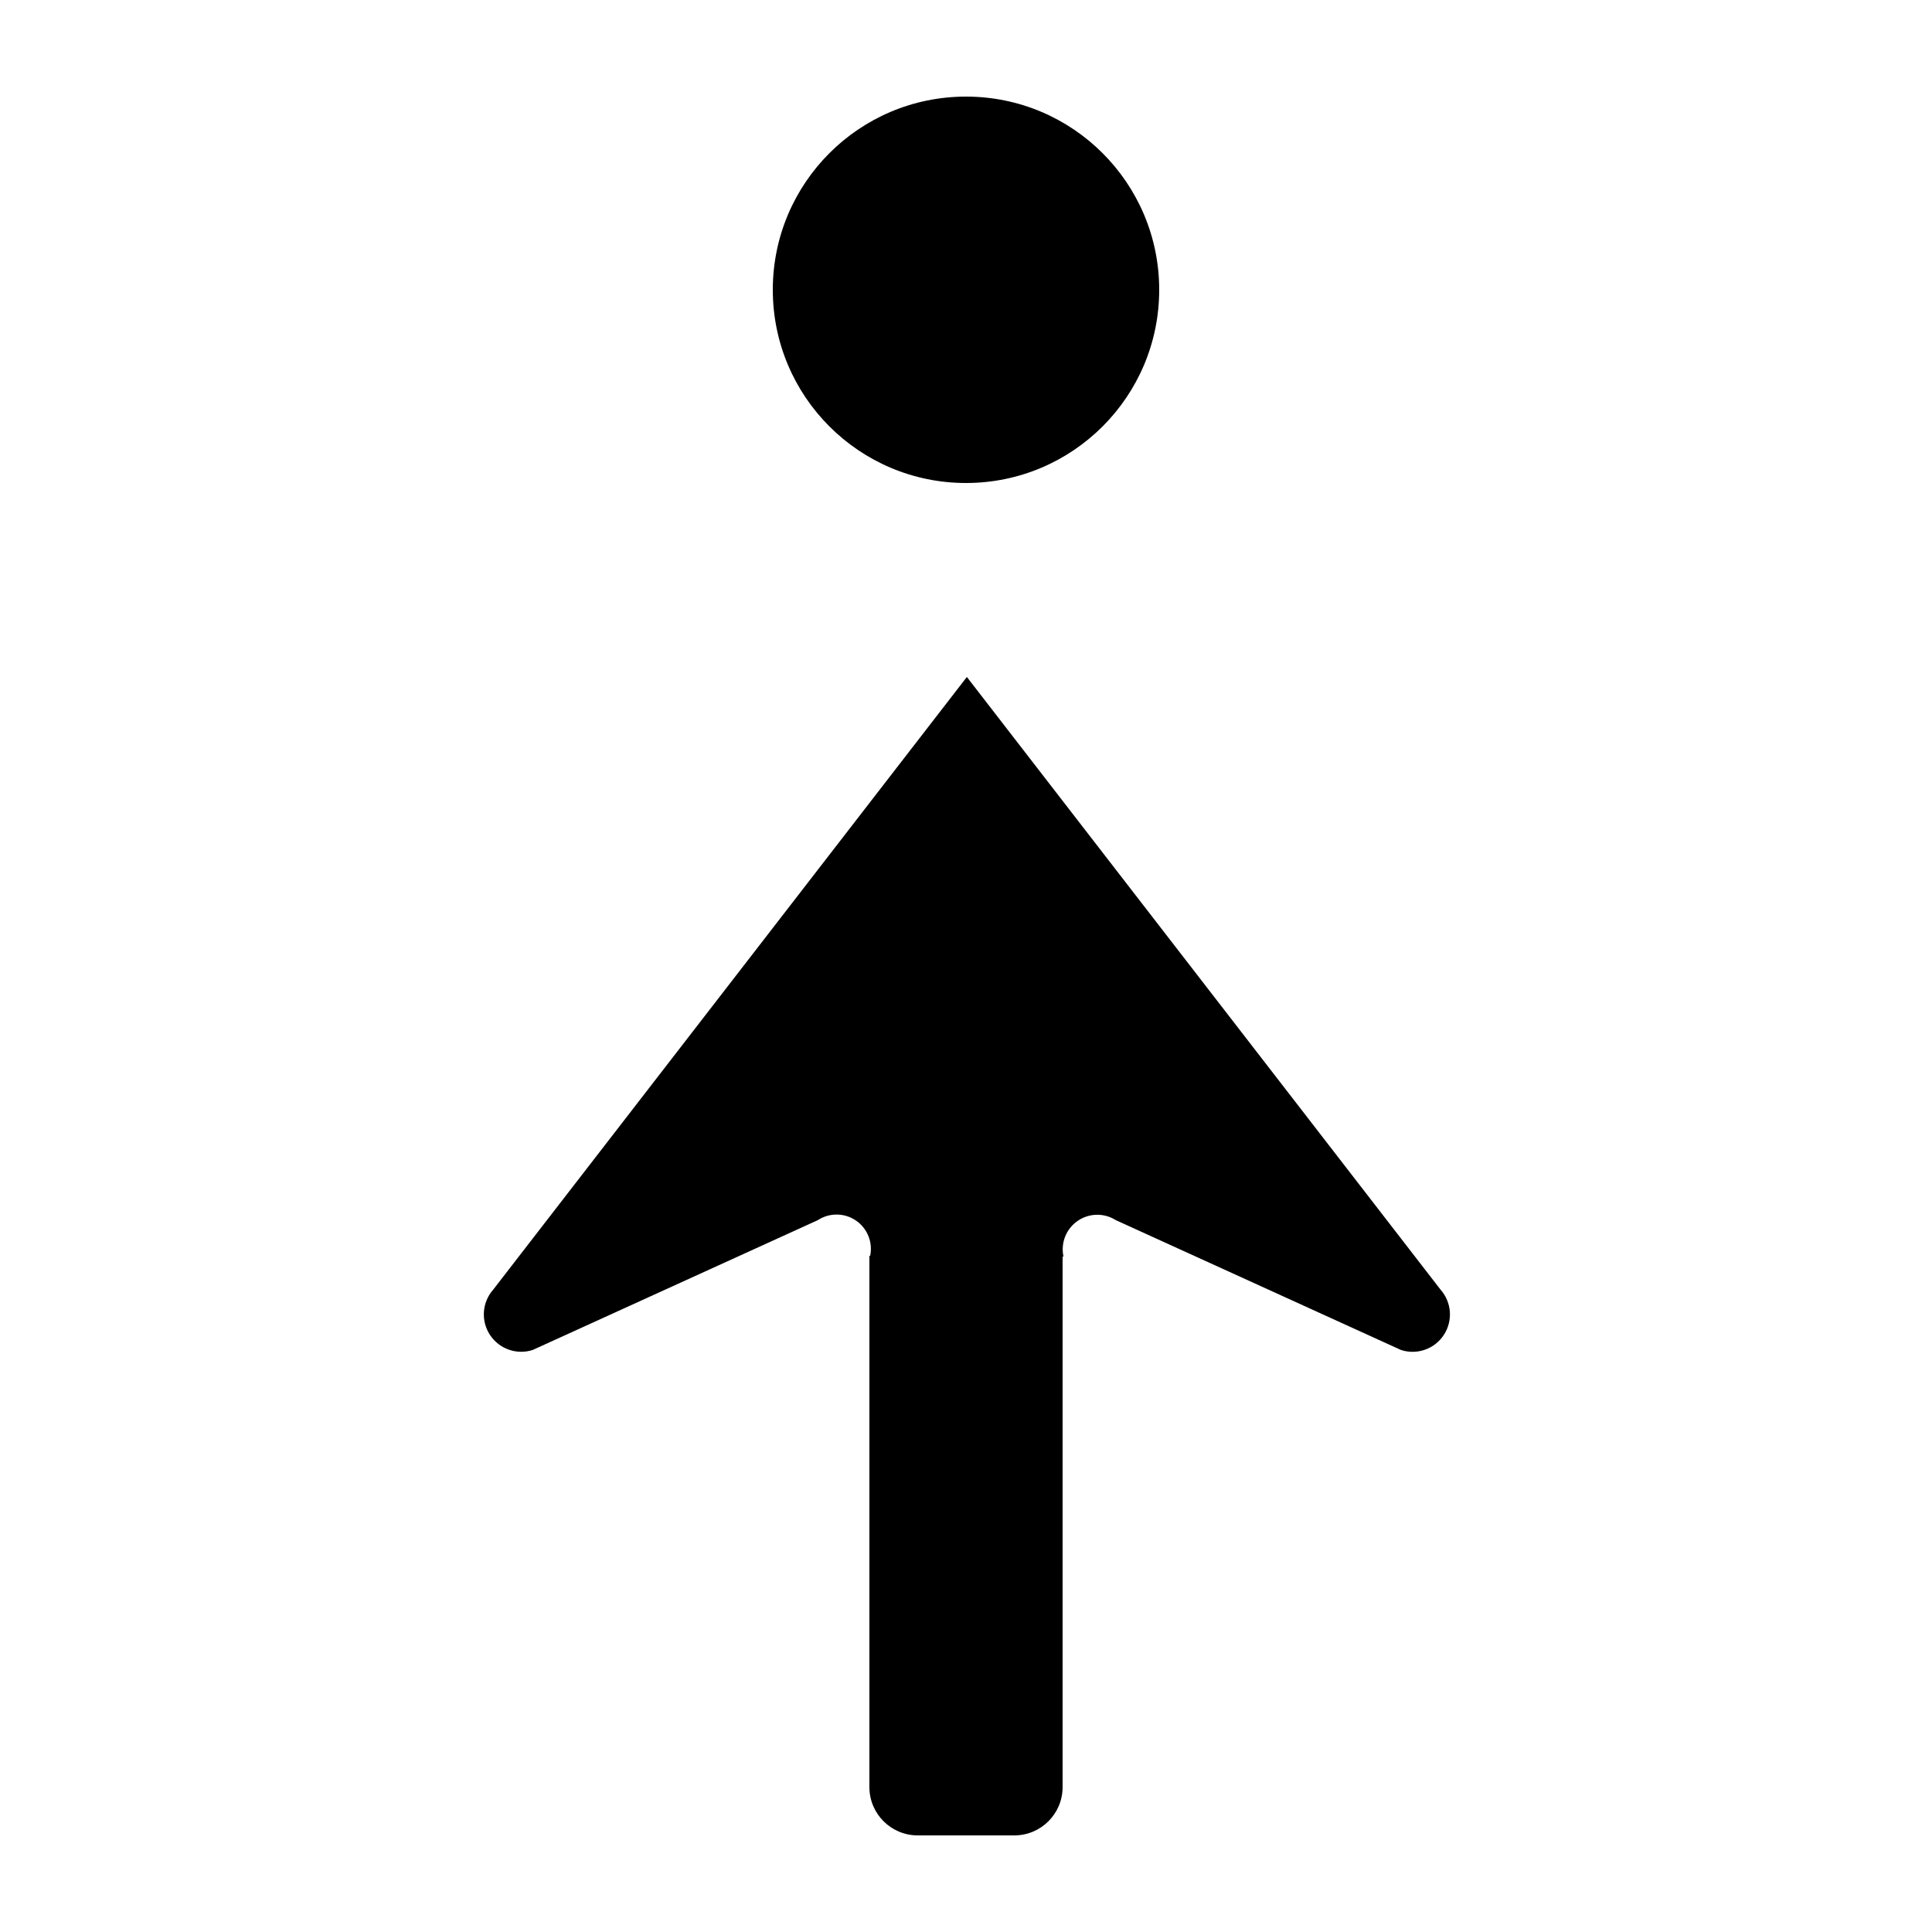
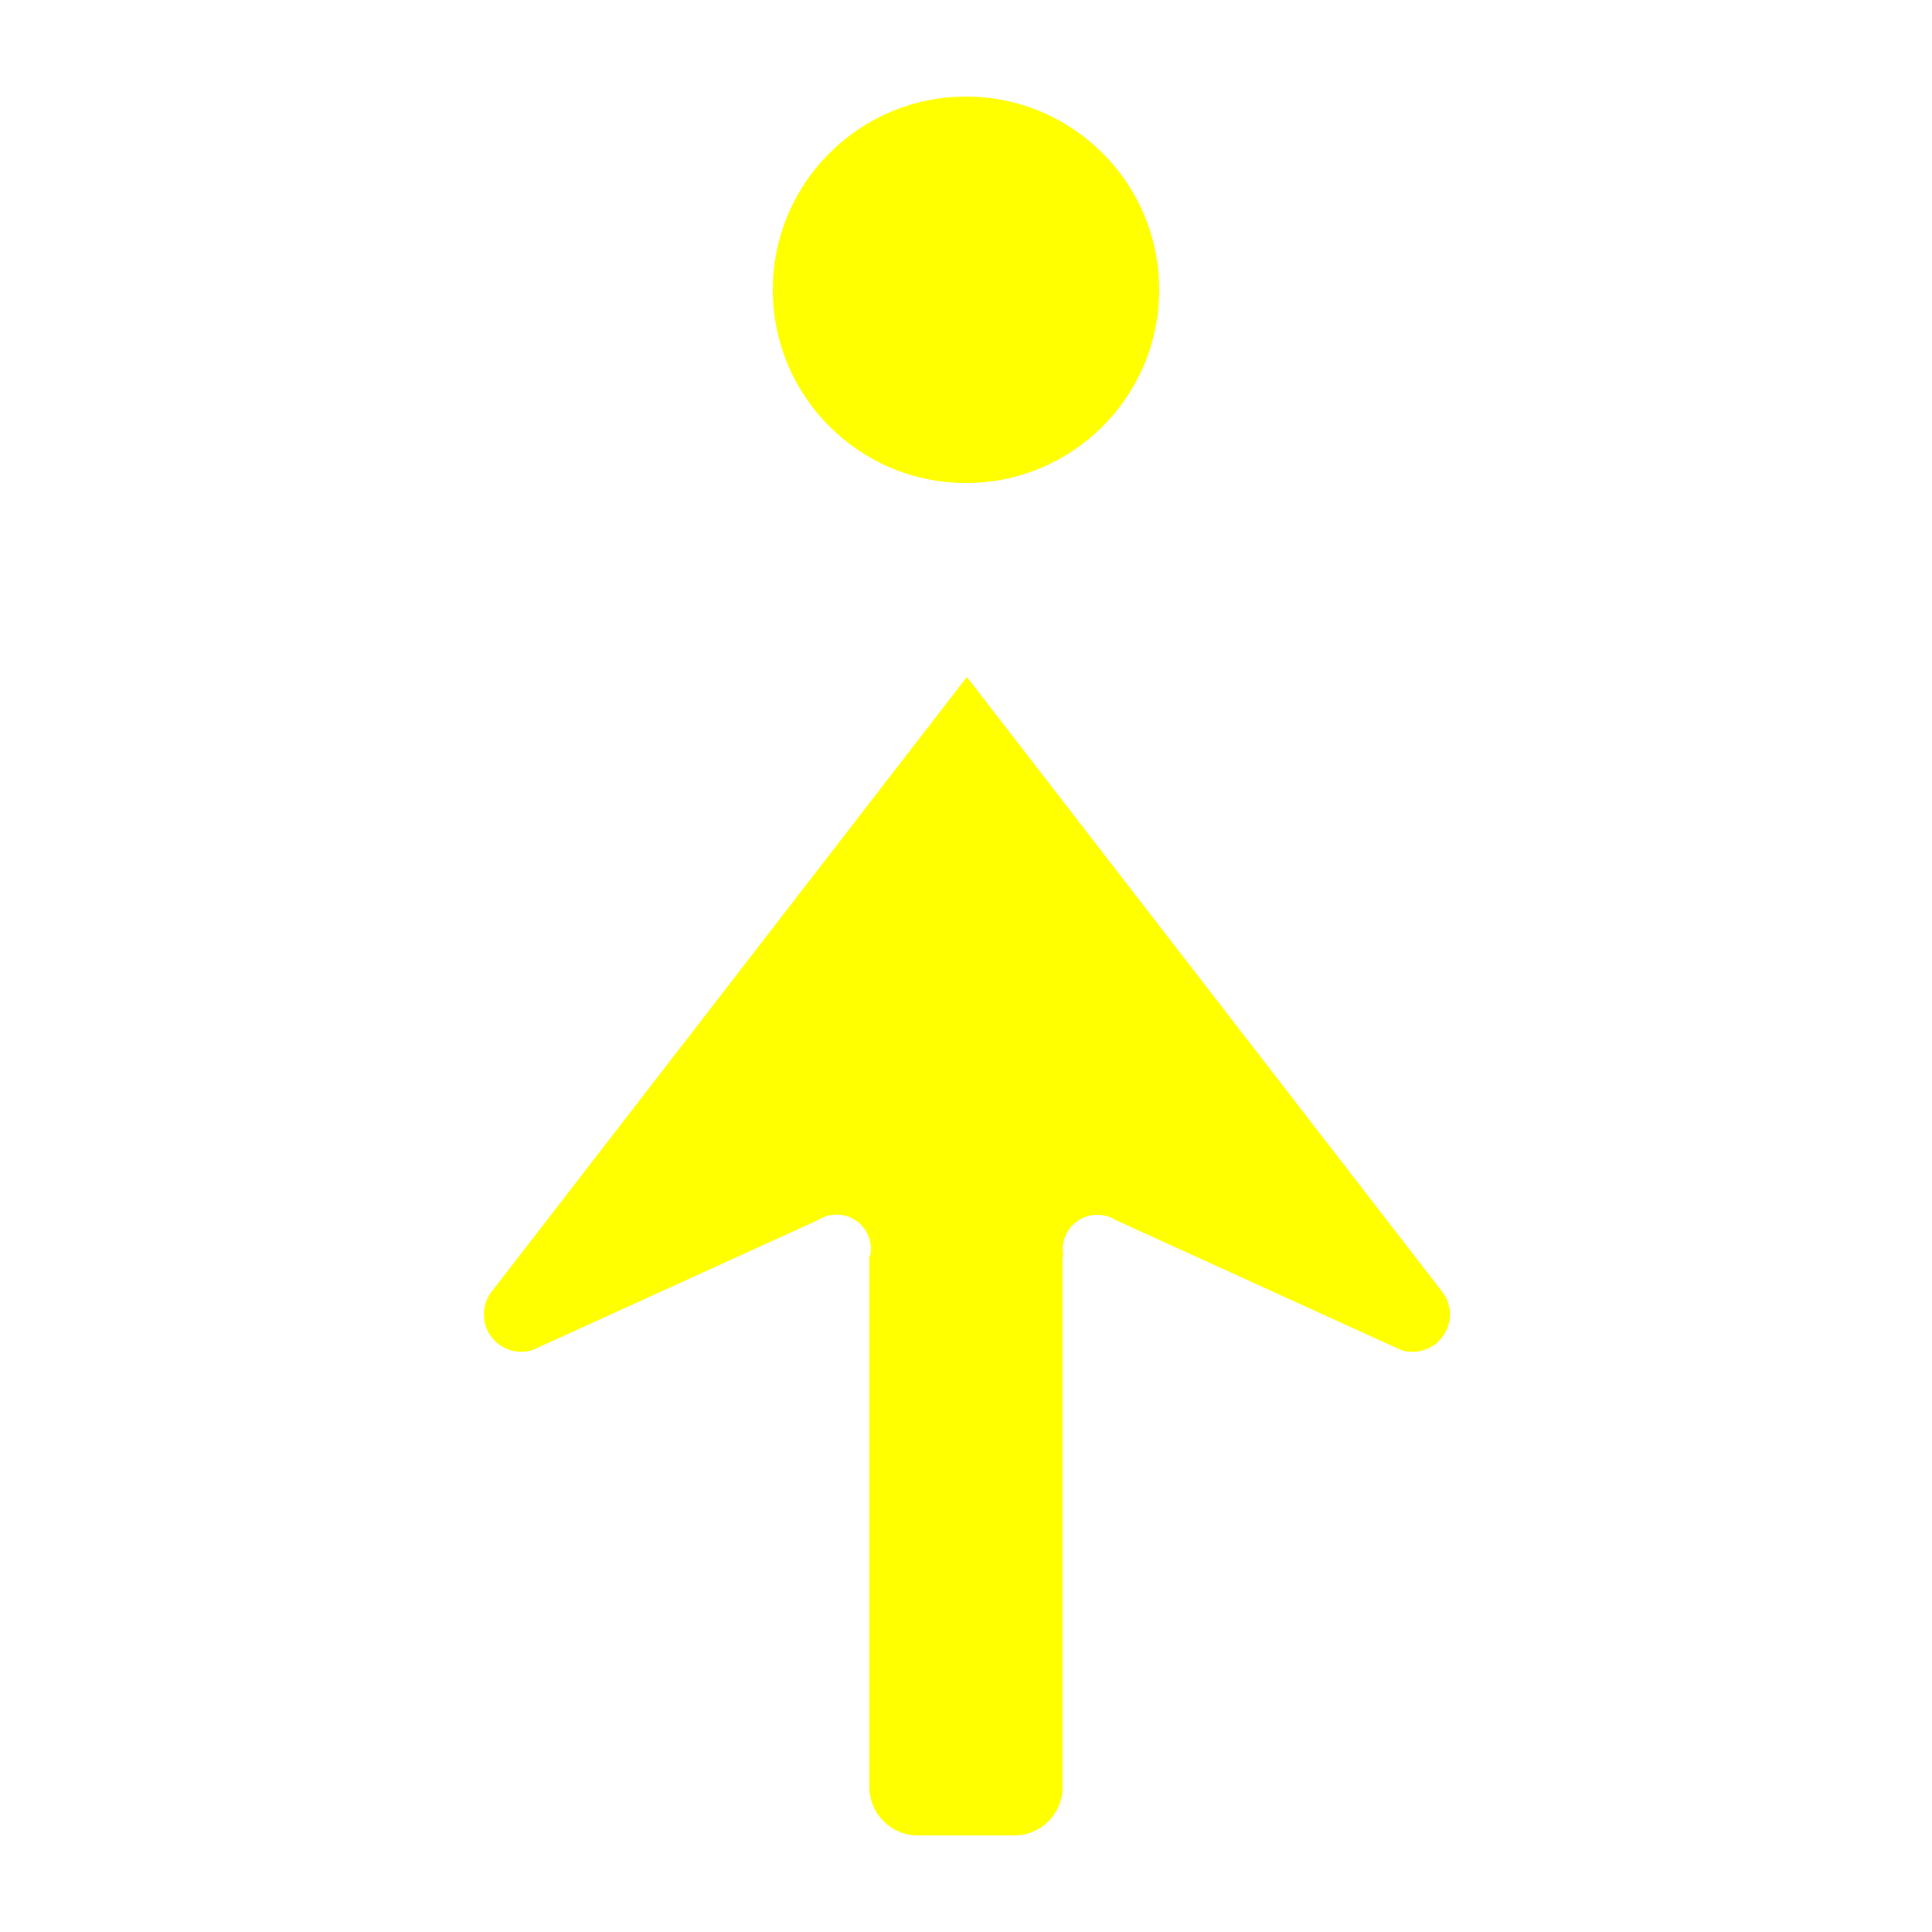
<svg xmlns="http://www.w3.org/2000/svg" id="WORKING_ICONS" data-name="WORKING ICONS" width="20" height="20" viewBox="0 0 20 20">
-   <path fill="#000000" d="M10,5a2,2,0,1,1,2-2A2,2,0,0,1,10,5Zm4.913,8.351L10.009,7.008,5.105,13.351a0.387,0.387,0,0,0,.409.624l2.952-1.344A0.355,0.355,0,0,1,9.008,13H9v5.5A0.5,0.5,0,0,0,9.5,19h1A0.5,0.5,0,0,0,11,18.5V13.008h0.009a0.358,0.358,0,0,1,.542-0.377l2.952,1.344A0.387,0.387,0,0,0,14.913,13.351Z" />
+   <path fill="#FFFF00" d="M10,5a2,2,0,1,1,2-2A2,2,0,0,1,10,5Zm4.913,8.351L10.009,7.008,5.105,13.351a0.387,0.387,0,0,0,.409.624l2.952-1.344A0.355,0.355,0,0,1,9.008,13H9v5.5A0.5,0.5,0,0,0,9.5,19h1A0.5,0.5,0,0,0,11,18.5V13.008h0.009a0.358,0.358,0,0,1,.542-0.377l2.952,1.344A0.387,0.387,0,0,0,14.913,13.351Z" />
</svg>
